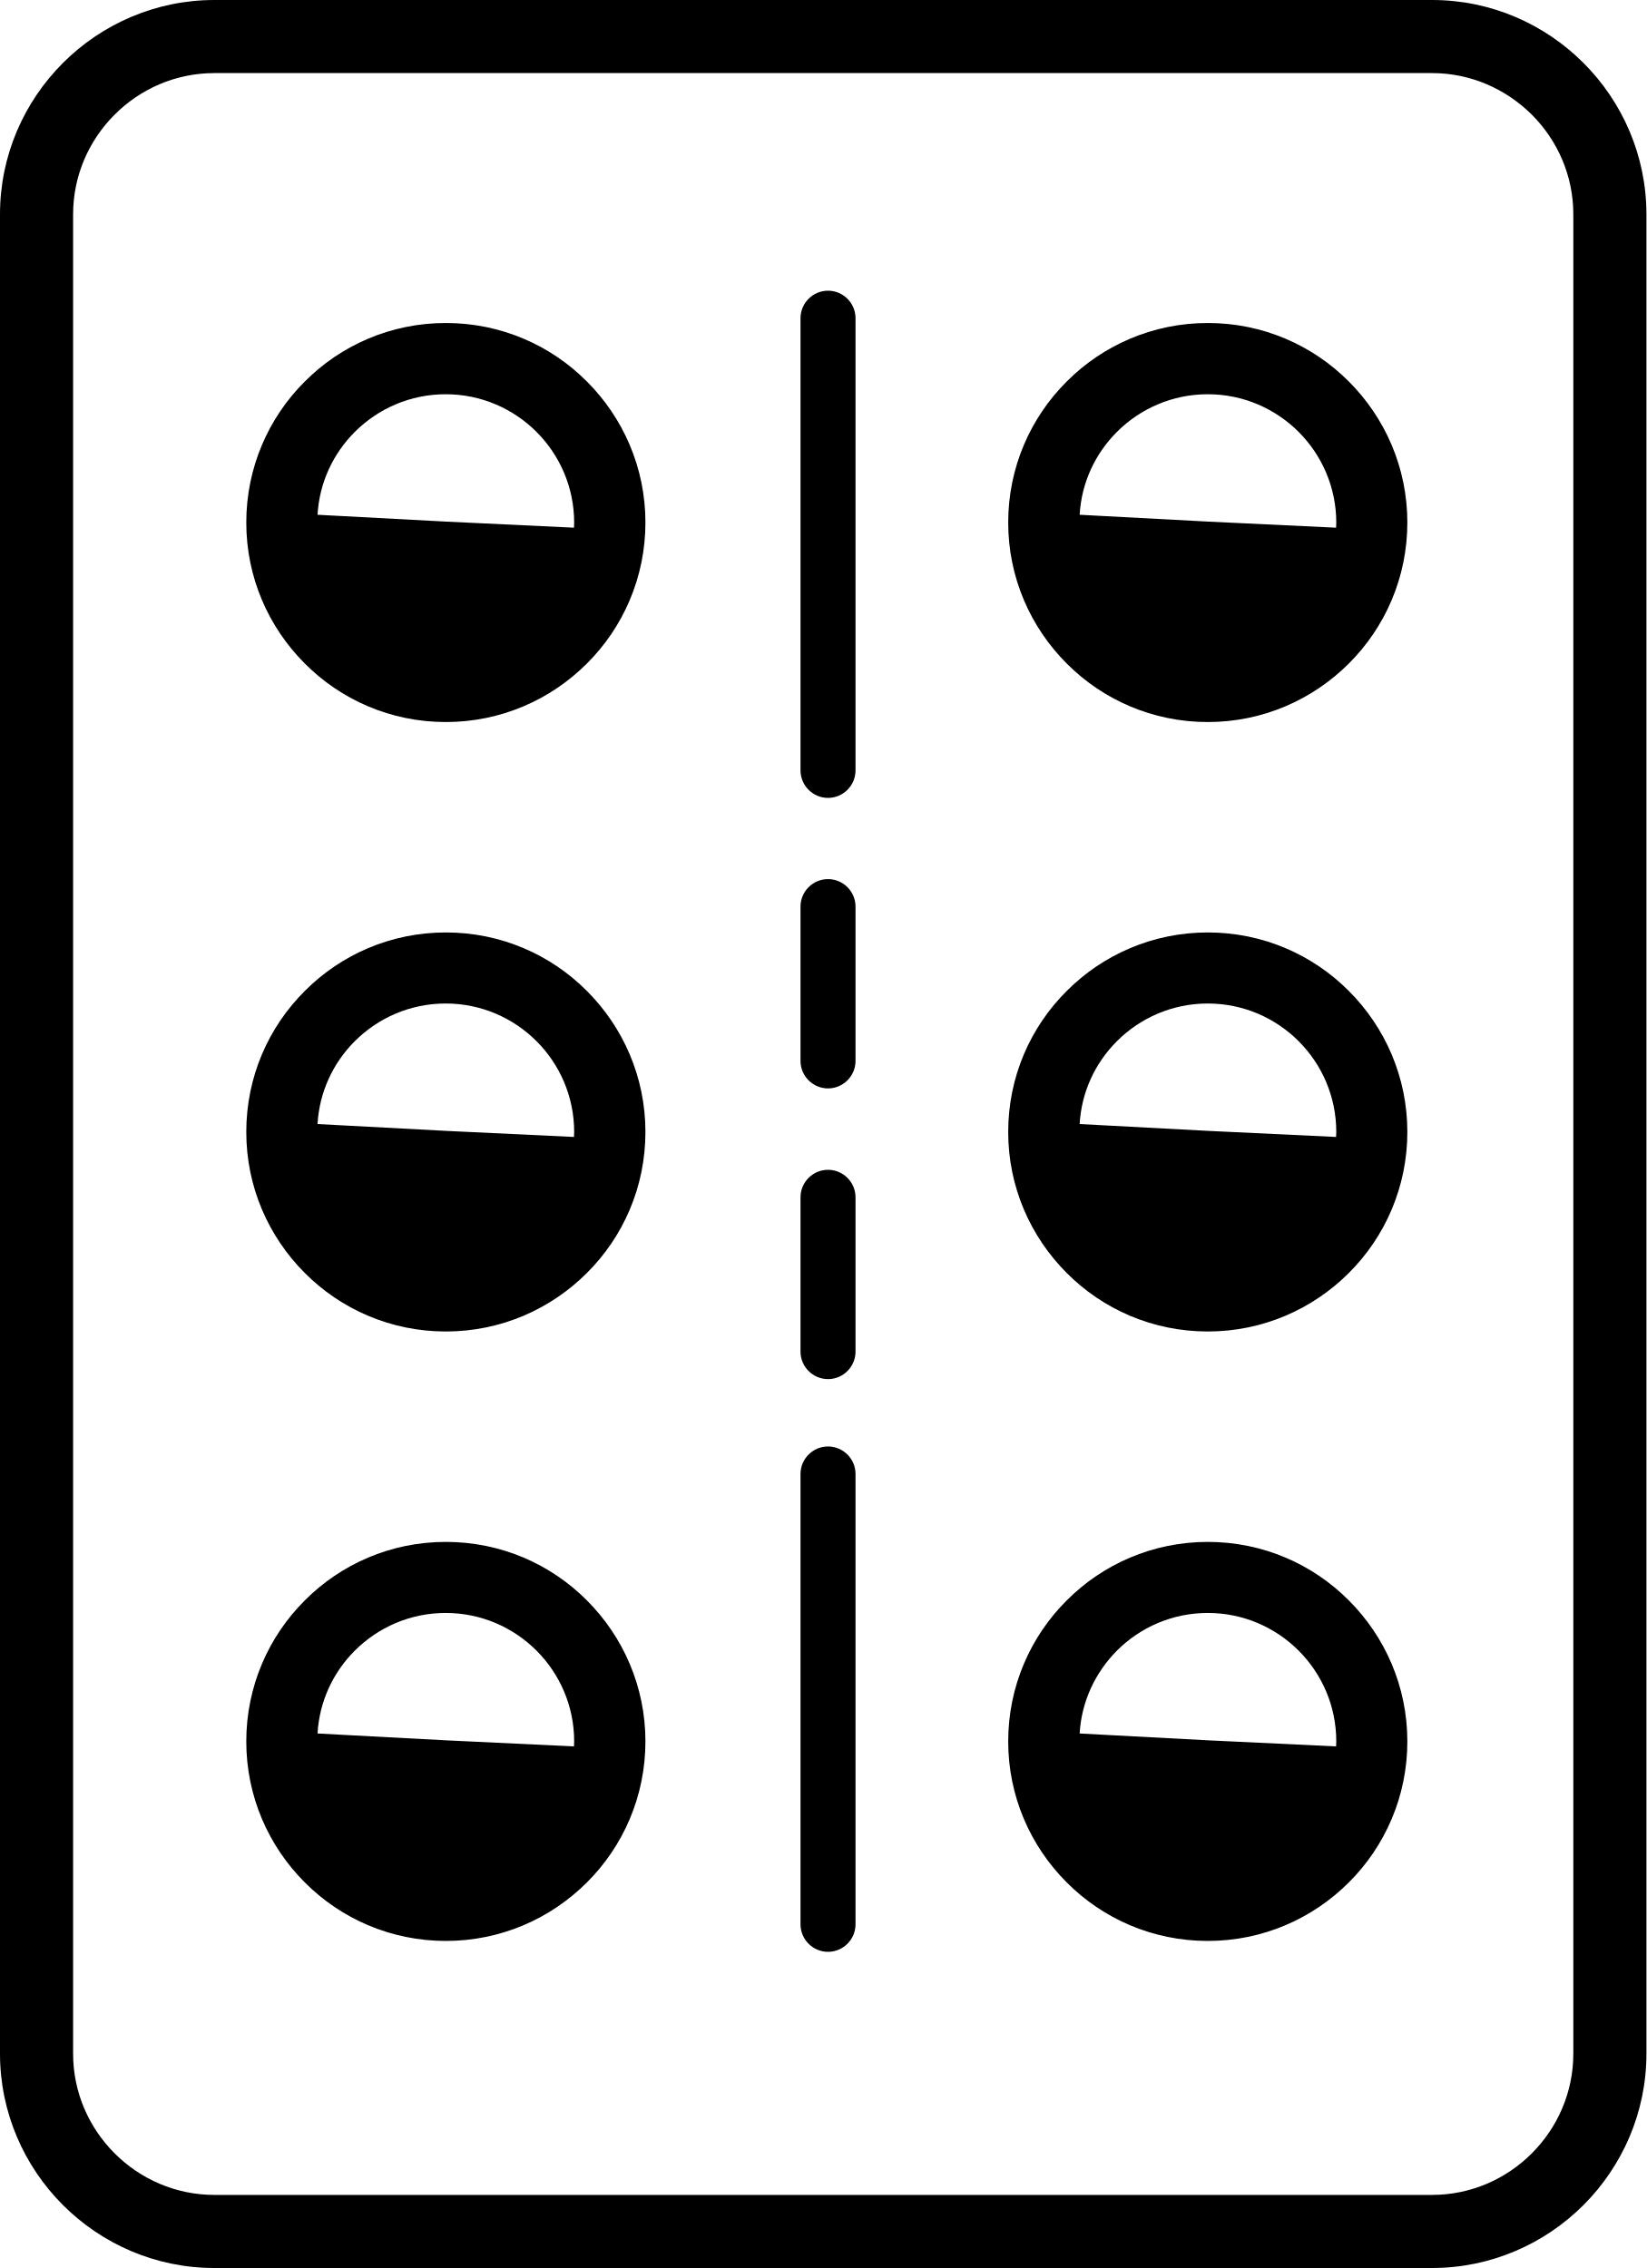
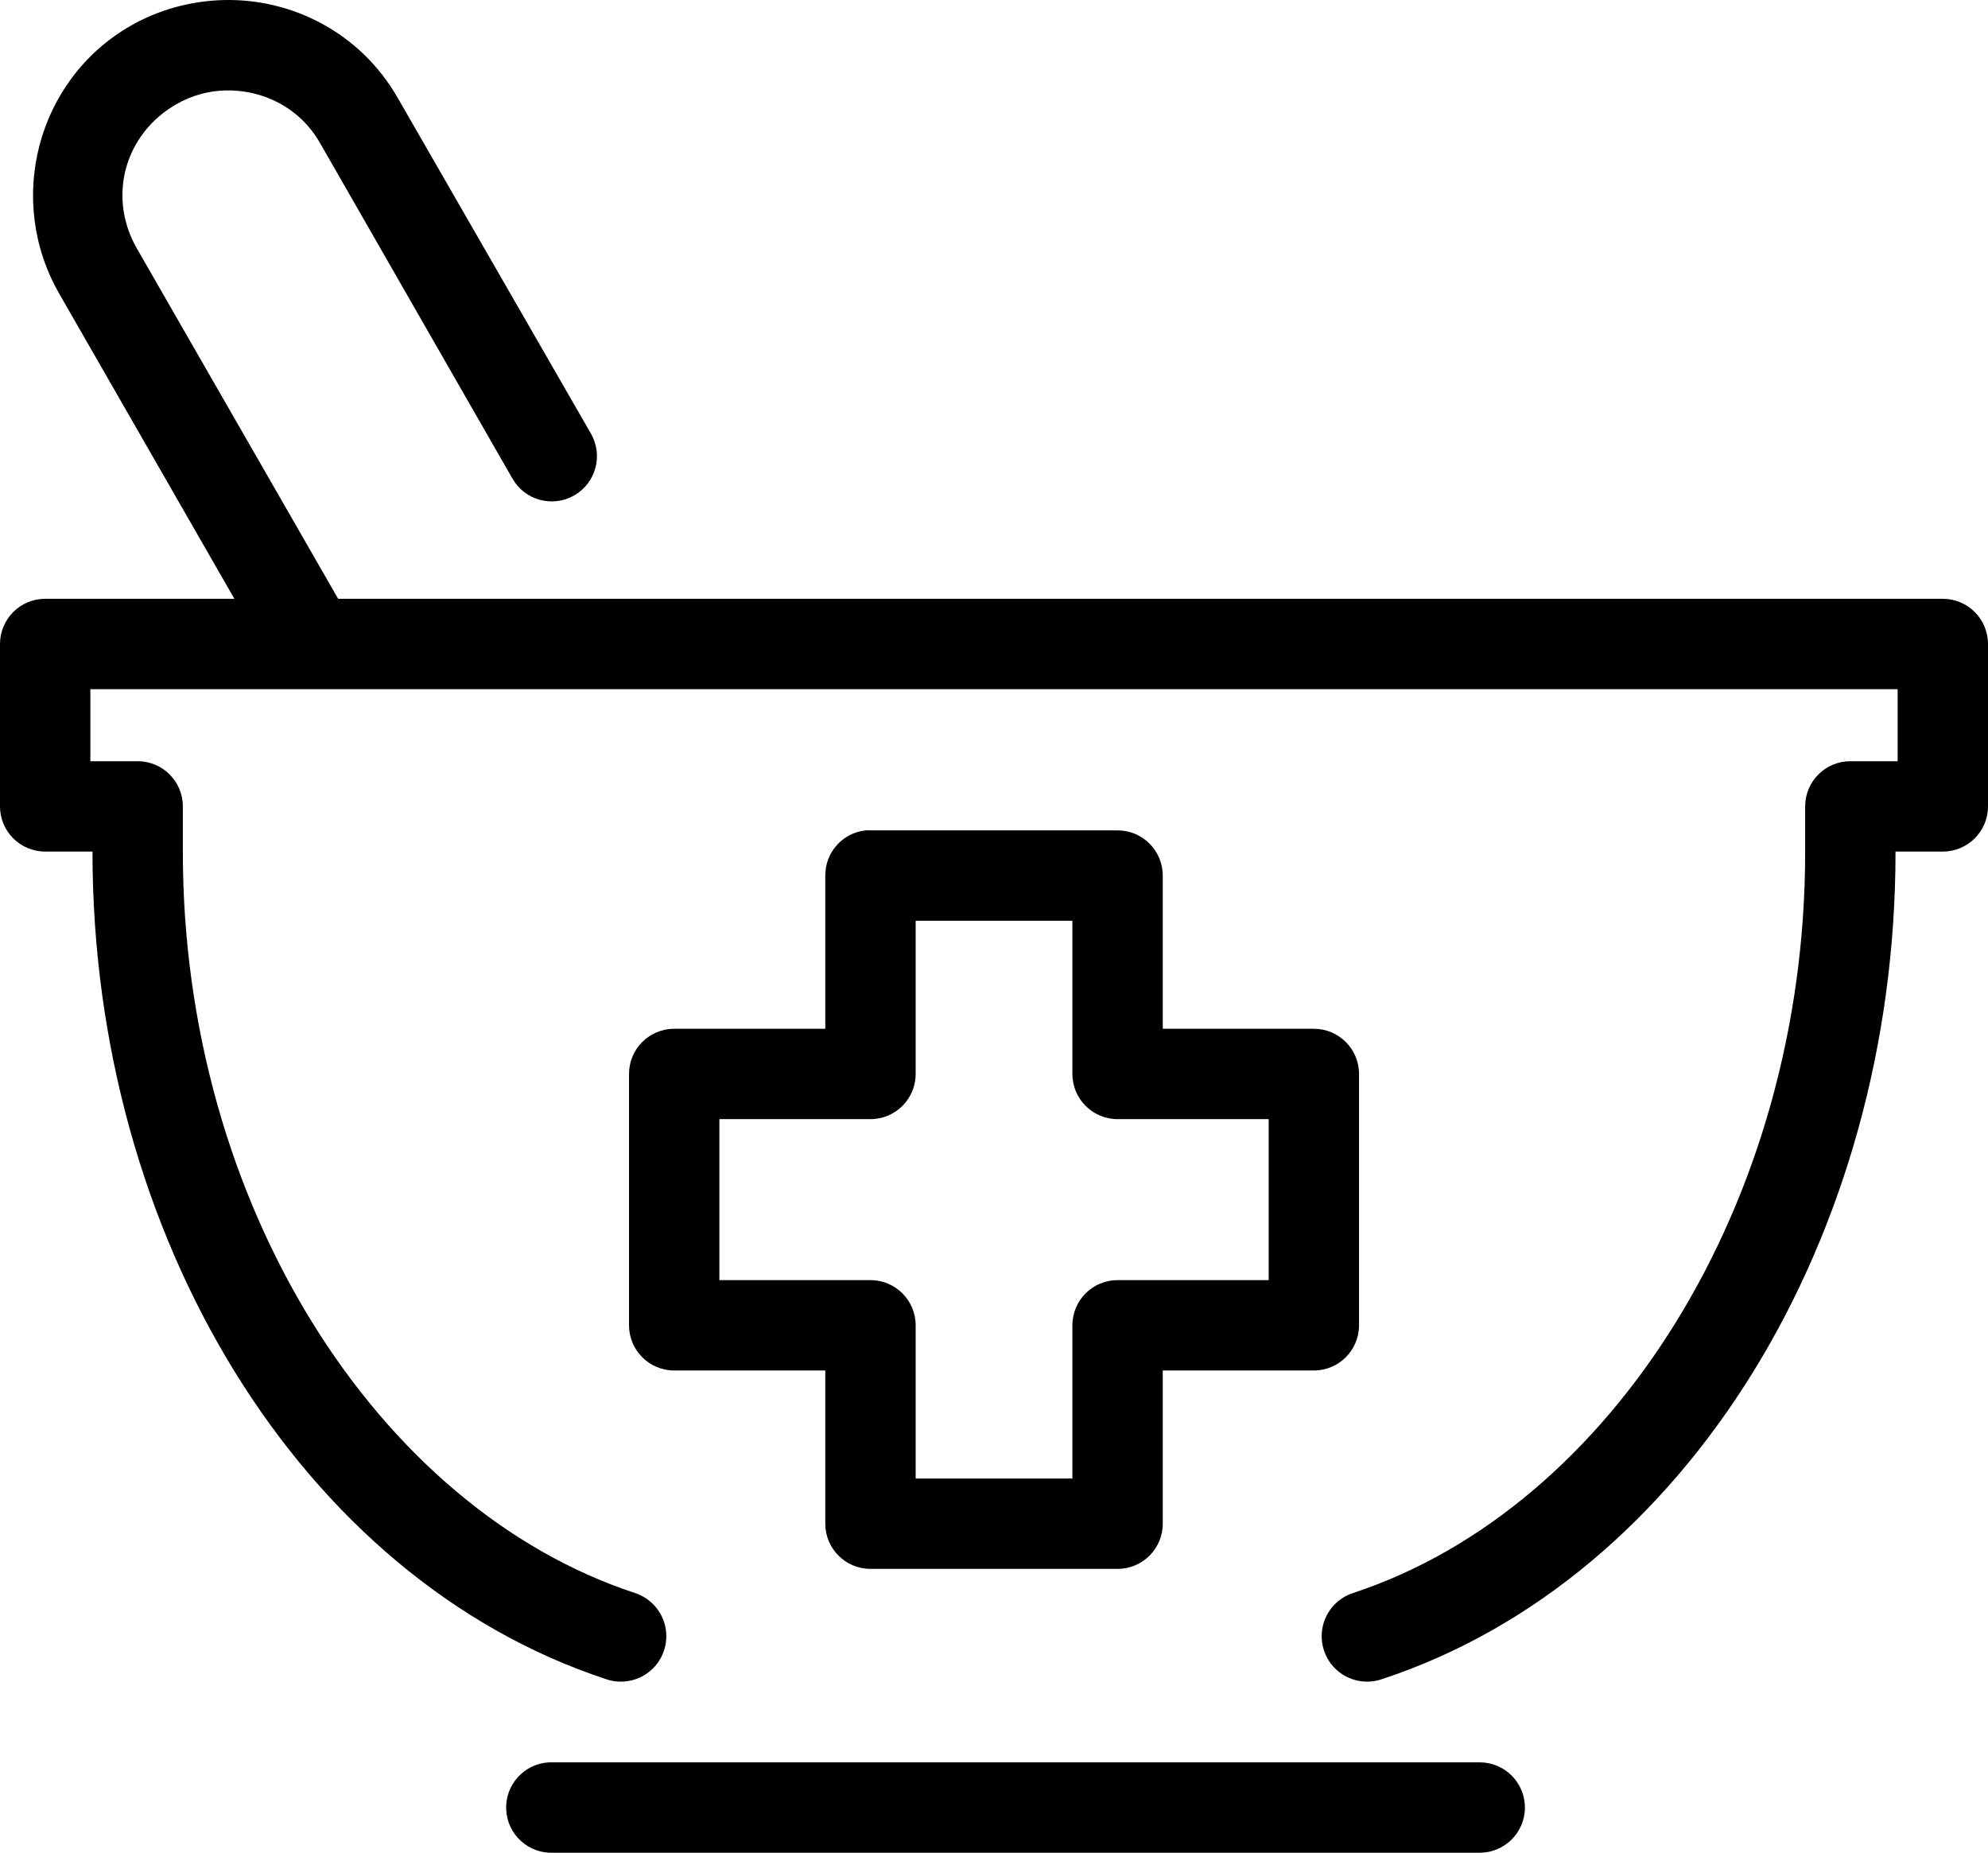
- <svg xmlns="http://www.w3.org/2000/svg" version="1.1" id="Layer_1" x="0px" y="0px" viewBox="0 0 89.18 122.88" style="enable-background:new 0 0 89.18 122.88" xml:space="preserve">
-   <g>
-     <path d="M65.42,17.5c2.99,0,5.69,1.21,7.64,3.17c1.96,1.96,3.17,4.66,3.17,7.64s-1.21,5.69-3.17,7.64 c-1.96,1.96-4.66,3.17-7.64,3.17c-2.99,0-5.69-1.21-7.64-3.17c-1.96-1.96-3.17-4.66-3.17-7.64s1.21-5.69,3.17-7.64 C59.73,18.71,62.44,17.5,65.42,17.5L65.42,17.5z M11.61,0h65.96c3.2,0,6.1,1.31,8.2,3.41c2.1,2.1,3.41,5.01,3.41,8.2v99.66 c0,3.19-1.31,6.1-3.41,8.2c-2.1,2.1-5.01,3.41-8.2,3.41H11.61c-3.2,0-6.1-1.31-8.2-3.41c-2.1-2.1-3.41-5.01-3.41-8.2V11.61 c0-3.2,1.31-6.1,3.41-8.2C5.51,1.31,8.42,0,11.61,0L11.61,0z M43.36,79.86c0-0.82,0.67-1.49,1.49-1.49c0.82,0,1.49,0.67,1.49,1.49 v24.4c0,0.82-0.67,1.49-1.49,1.49c-0.82,0-1.49-0.67-1.49-1.49V79.86L43.36,79.86z M43.36,17.24c0-0.82,0.67-1.49,1.49-1.49 c0.82,0,1.49,0.67,1.49,1.49v24.5c0,0.82-0.67,1.49-1.49,1.49c-0.82,0-1.49-0.67-1.49-1.49V17.24L43.36,17.24z M43.36,49.12 c0-0.82,0.67-1.49,1.49-1.49c0.82,0,1.49,0.67,1.49,1.49v8.36c0,0.82-0.67,1.49-1.49,1.49c-0.82,0-1.49-0.67-1.49-1.49V49.12 L43.36,49.12z M43.36,64.87c0-0.82,0.67-1.49,1.49-1.49c0.82,0,1.49,0.67,1.49,1.49v8.36c0,0.82-0.67,1.49-1.49,1.49 c-0.82,0-1.49-0.67-1.49-1.49V64.87L43.36,64.87z M77.57,3.96H11.61c-2.1,0-4.01,0.86-5.4,2.25c-1.39,1.39-2.25,3.3-2.25,5.4v99.66 c0,2.1,0.86,4.01,2.25,5.4c1.39,1.39,3.3,2.25,5.4,2.25h65.96c2.1,0,4.01-0.86,5.4-2.25c1.39-1.39,2.25-3.3,2.25-5.4V11.61 c0-2.1-0.86-4.01-2.25-5.4C81.58,4.83,79.67,3.96,77.57,3.96L77.57,3.96z M24.15,17.5c2.99,0,5.69,1.21,7.64,3.17 c1.96,1.96,3.17,4.66,3.17,7.64s-1.21,5.69-3.17,7.64c-1.96,1.96-4.66,3.17-7.64,3.17c-2.99,0-5.69-1.21-7.64-3.17 c-1.96-1.96-3.17-4.66-3.17-7.64s1.21-5.69,3.17-7.64C18.46,18.71,21.16,17.5,24.15,17.5L24.15,17.5z M24.15,28.26l6.94,0.33 c0-0.09,0.01-0.18,0.01-0.27c0-1.92-0.78-3.66-2.04-4.92c-1.26-1.26-3-2.04-4.92-2.04c-1.92,0-3.66,0.78-4.92,2.04 c-1.17,1.17-1.92,2.74-2.02,4.49L24.15,28.26L24.15,28.26z M24.15,50.52c2.99,0,5.69,1.21,7.64,3.17c1.96,1.96,3.17,4.66,3.17,7.64 c0,2.99-1.21,5.69-3.17,7.64c-1.96,1.96-4.66,3.17-7.64,3.17c-2.99,0-5.69-1.21-7.64-3.17c-1.96-1.96-3.17-4.66-3.17-7.64 c0-2.99,1.21-5.69,3.17-7.64C18.46,51.73,21.16,50.52,24.15,50.52L24.15,50.52z M24.15,61.27l6.94,0.33c0-0.09,0.01-0.18,0.01-0.27 c0-1.92-0.78-3.66-2.04-4.92s-3-2.04-4.92-2.04c-1.92,0-3.66,0.78-4.92,2.04c-1.17,1.17-1.92,2.74-2.02,4.49L24.15,61.27 L24.15,61.27z M24.15,83.54c2.99,0,5.69,1.21,7.64,3.17c1.96,1.96,3.17,4.66,3.17,7.64s-1.21,5.69-3.17,7.64 c-1.96,1.96-4.66,3.17-7.64,3.17c-2.98,0-5.69-1.21-7.64-3.17c-1.96-1.96-3.17-4.66-3.17-7.64s1.21-5.69,3.17-7.64 C18.46,84.75,21.16,83.54,24.15,83.54L24.15,83.54z M24.15,94.29l6.94,0.33c0-0.09,0.01-0.18,0.01-0.27c0-1.92-0.78-3.66-2.04-4.92 s-3-2.04-4.92-2.04c-1.92,0-3.66,0.78-4.92,2.04c-1.17,1.17-1.92,2.74-2.02,4.49L24.15,94.29L24.15,94.29z M65.42,83.54 c2.99,0,5.69,1.21,7.64,3.17c1.96,1.96,3.17,4.66,3.17,7.64s-1.21,5.69-3.17,7.64c-1.96,1.96-4.66,3.17-7.64,3.17 c-2.99,0-5.69-1.21-7.64-3.17c-1.96-1.96-3.17-4.66-3.17-7.64s1.21-5.69,3.17-7.64C59.73,84.75,62.44,83.54,65.42,83.54 L65.42,83.54z M65.43,94.29l6.94,0.33c0-0.09,0.01-0.18,0.01-0.27c0-1.92-0.78-3.66-2.04-4.92c-1.26-1.26-3-2.04-4.92-2.04 c-1.92,0-3.66,0.78-4.92,2.04c-1.16,1.17-1.92,2.74-2.02,4.49L65.43,94.29L65.43,94.29z M65.42,50.52c2.99,0,5.69,1.21,7.64,3.17 c1.96,1.96,3.17,4.66,3.17,7.64c0,2.98-1.21,5.69-3.17,7.64c-1.96,1.96-4.66,3.17-7.64,3.17c-2.99,0-5.69-1.21-7.64-3.17 c-1.96-1.96-3.17-4.66-3.17-7.64c0-2.99,1.21-5.69,3.17-7.64C59.73,51.73,62.44,50.52,65.42,50.52L65.42,50.52z M65.43,61.27 l6.94,0.33c0-0.09,0.01-0.18,0.01-0.27c0-1.92-0.78-3.66-2.04-4.92c-1.26-1.26-3-2.04-4.92-2.04c-1.92,0-3.66,0.78-4.92,2.04 c-1.17,1.17-1.92,2.74-2.02,4.49L65.43,61.27L65.43,61.27z M65.43,28.26l6.94,0.33c0-0.09,0.01-0.18,0.01-0.27 c0-1.92-0.78-3.66-2.04-4.92c-1.26-1.26-3-2.04-4.92-2.04c-1.92,0-3.66,0.78-4.92,2.04c-1.17,1.17-1.92,2.74-2.02,4.49L65.43,28.26 L65.43,28.26z" />
+ <svg xmlns="http://www.w3.org/2000/svg" version="1.1" x="0px" y="0px" viewBox="0 0 88 82.005" id="svg10" width="88" height="82.005">
+   <defs id="defs14" />
+   <g transform="translate(-6,-973.8595)" id="g4">
+     <path style="color:#000000;font-style:normal;font-variant:normal;font-weight:normal;font-stretch:normal;font-size:medium;line-height:normal;font-family:Sans;-inkscape-font-specification:Sans;text-indent:0;text-align:start;text-decoration:none;text-decoration-line:none;letter-spacing:normal;word-spacing:normal;text-transform:none;writing-mode:lr-tb;direction:ltr;baseline-shift:baseline;text-anchor:start;display:inline;overflow:visible;visibility:visible;opacity:1;fill:#000000;fill-opacity:1;fill-rule:nonzero;stroke:none;stroke-width:4;marker:none;enable-background:accumulate" d="m 15.875,973.863 c -1.4,0.038 -2.837,0.41 -4.125,1.156 -4.125,2.39 -5.501,7.714 -3.125,11.844 l 7.75,13.5 H 8 a 2,2 0 0 0 -2,2 v 7.188 a 2,2 0 0 0 2,2 h 2.094 v 0.031 c 0,16.975 9.216,32.14 22.719,36.594 a 2.011,2.011 0 1 0 1.281,-3.812 c -11.415,-3.765 -20,-17.267 -20,-32.781 v -2.031 a 2,2 0 0 0 -2,-2 H 10 v -3.188 h 80 v 3.188 h -2.094 a 2,2 0 0 0 -2,2 v 2.031 c 0,15.514 -8.585,29.016 -20,32.781 a 2.011,2.011 0 1 0 1.281,3.812 c 13.503,-4.454 22.719,-19.619 22.719,-36.594 v -0.031 H 92 a 2,2 0 0 0 2,-2 v -7.188 a 2,2 0 0 0 -2,-2 H 20.969 L 12.062,984.863 c -1.316,-2.287 -0.549,-5.061 1.719,-6.375 0.71,-0.411 1.441,-0.605 2.188,-0.625 1.656,-0.045 3.29,0.753 4.188,2.312 l 8.531,14.875 a 2.002,2.002 0 1 0 3.469,-2 l -8.562,-14.875 c -1.641,-2.852 -4.651,-4.396 -7.719,-4.312 z m 28.438,36.75 a 2,2 0 0 0 -1.781,2 v 6.781 h -6.688 a 2,2 0 0 0 -2,2 v 11.125 a 2,2 0 0 0 2,2 h 6.688 v 6.781 a 2,2 0 0 0 2,2 h 10.938 a 2,2 0 0 0 2,-2 v -6.781 h 6.688 a 2,2 0 0 0 2,-2 v -11.125 a 2,2 0 0 0 -2,-2 h -6.688 v -6.781 a 2,2 0 0 0 -2,-2 h -10.938 a 2,2 0 0 0 -0.219,0 z m 2.219,4 h 6.938 v 6.781 a 2,2 0 0 0 2,2 h 6.688 v 7.125 h -6.688 a 2,2 0 0 0 -2,2 v 6.781 h -6.938 v -6.781 a 2,2 0 0 0 -2,-2 h -6.688 v -7.125 h 6.688 a 2,2 0 0 0 2,-2 z m -16.219,37.25 a 2.002,2.002 0 1 0 0.188,4 h 41 a 2,2 0 1 0 0,-4 h -41 a 2,2 0 0 0 -0.188,0 z" id="path2" />
  </g>
</svg>
